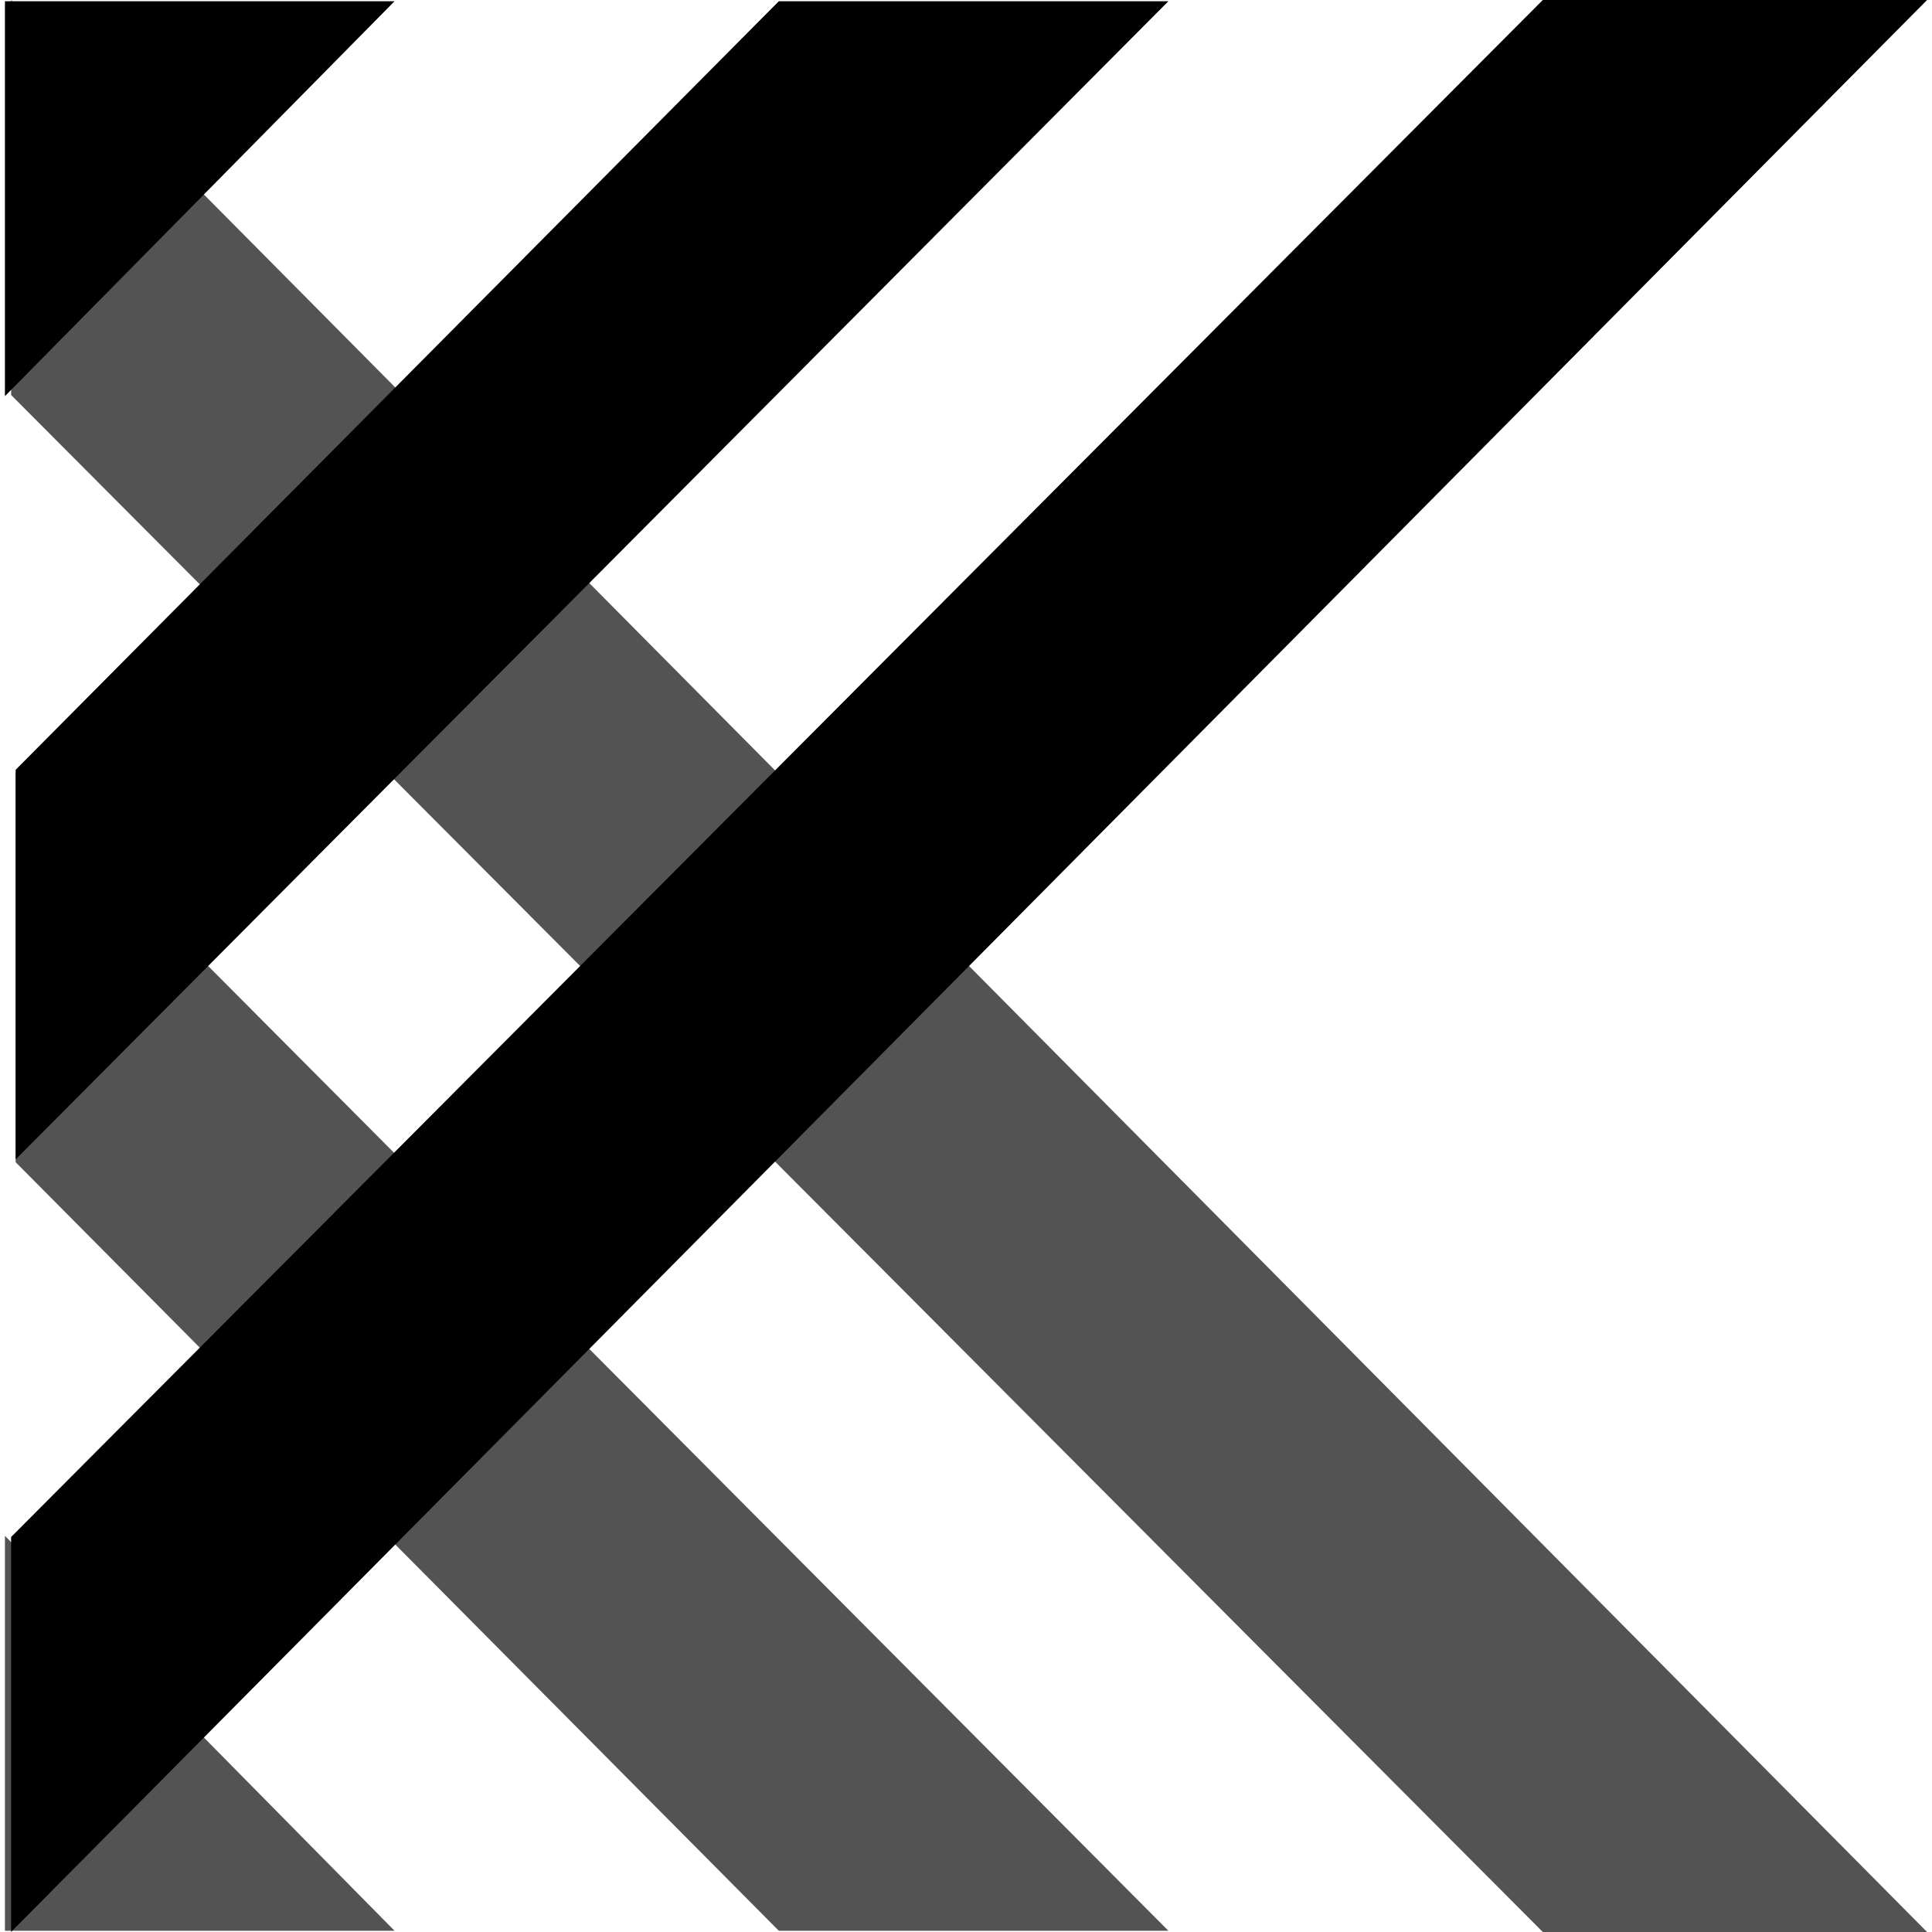
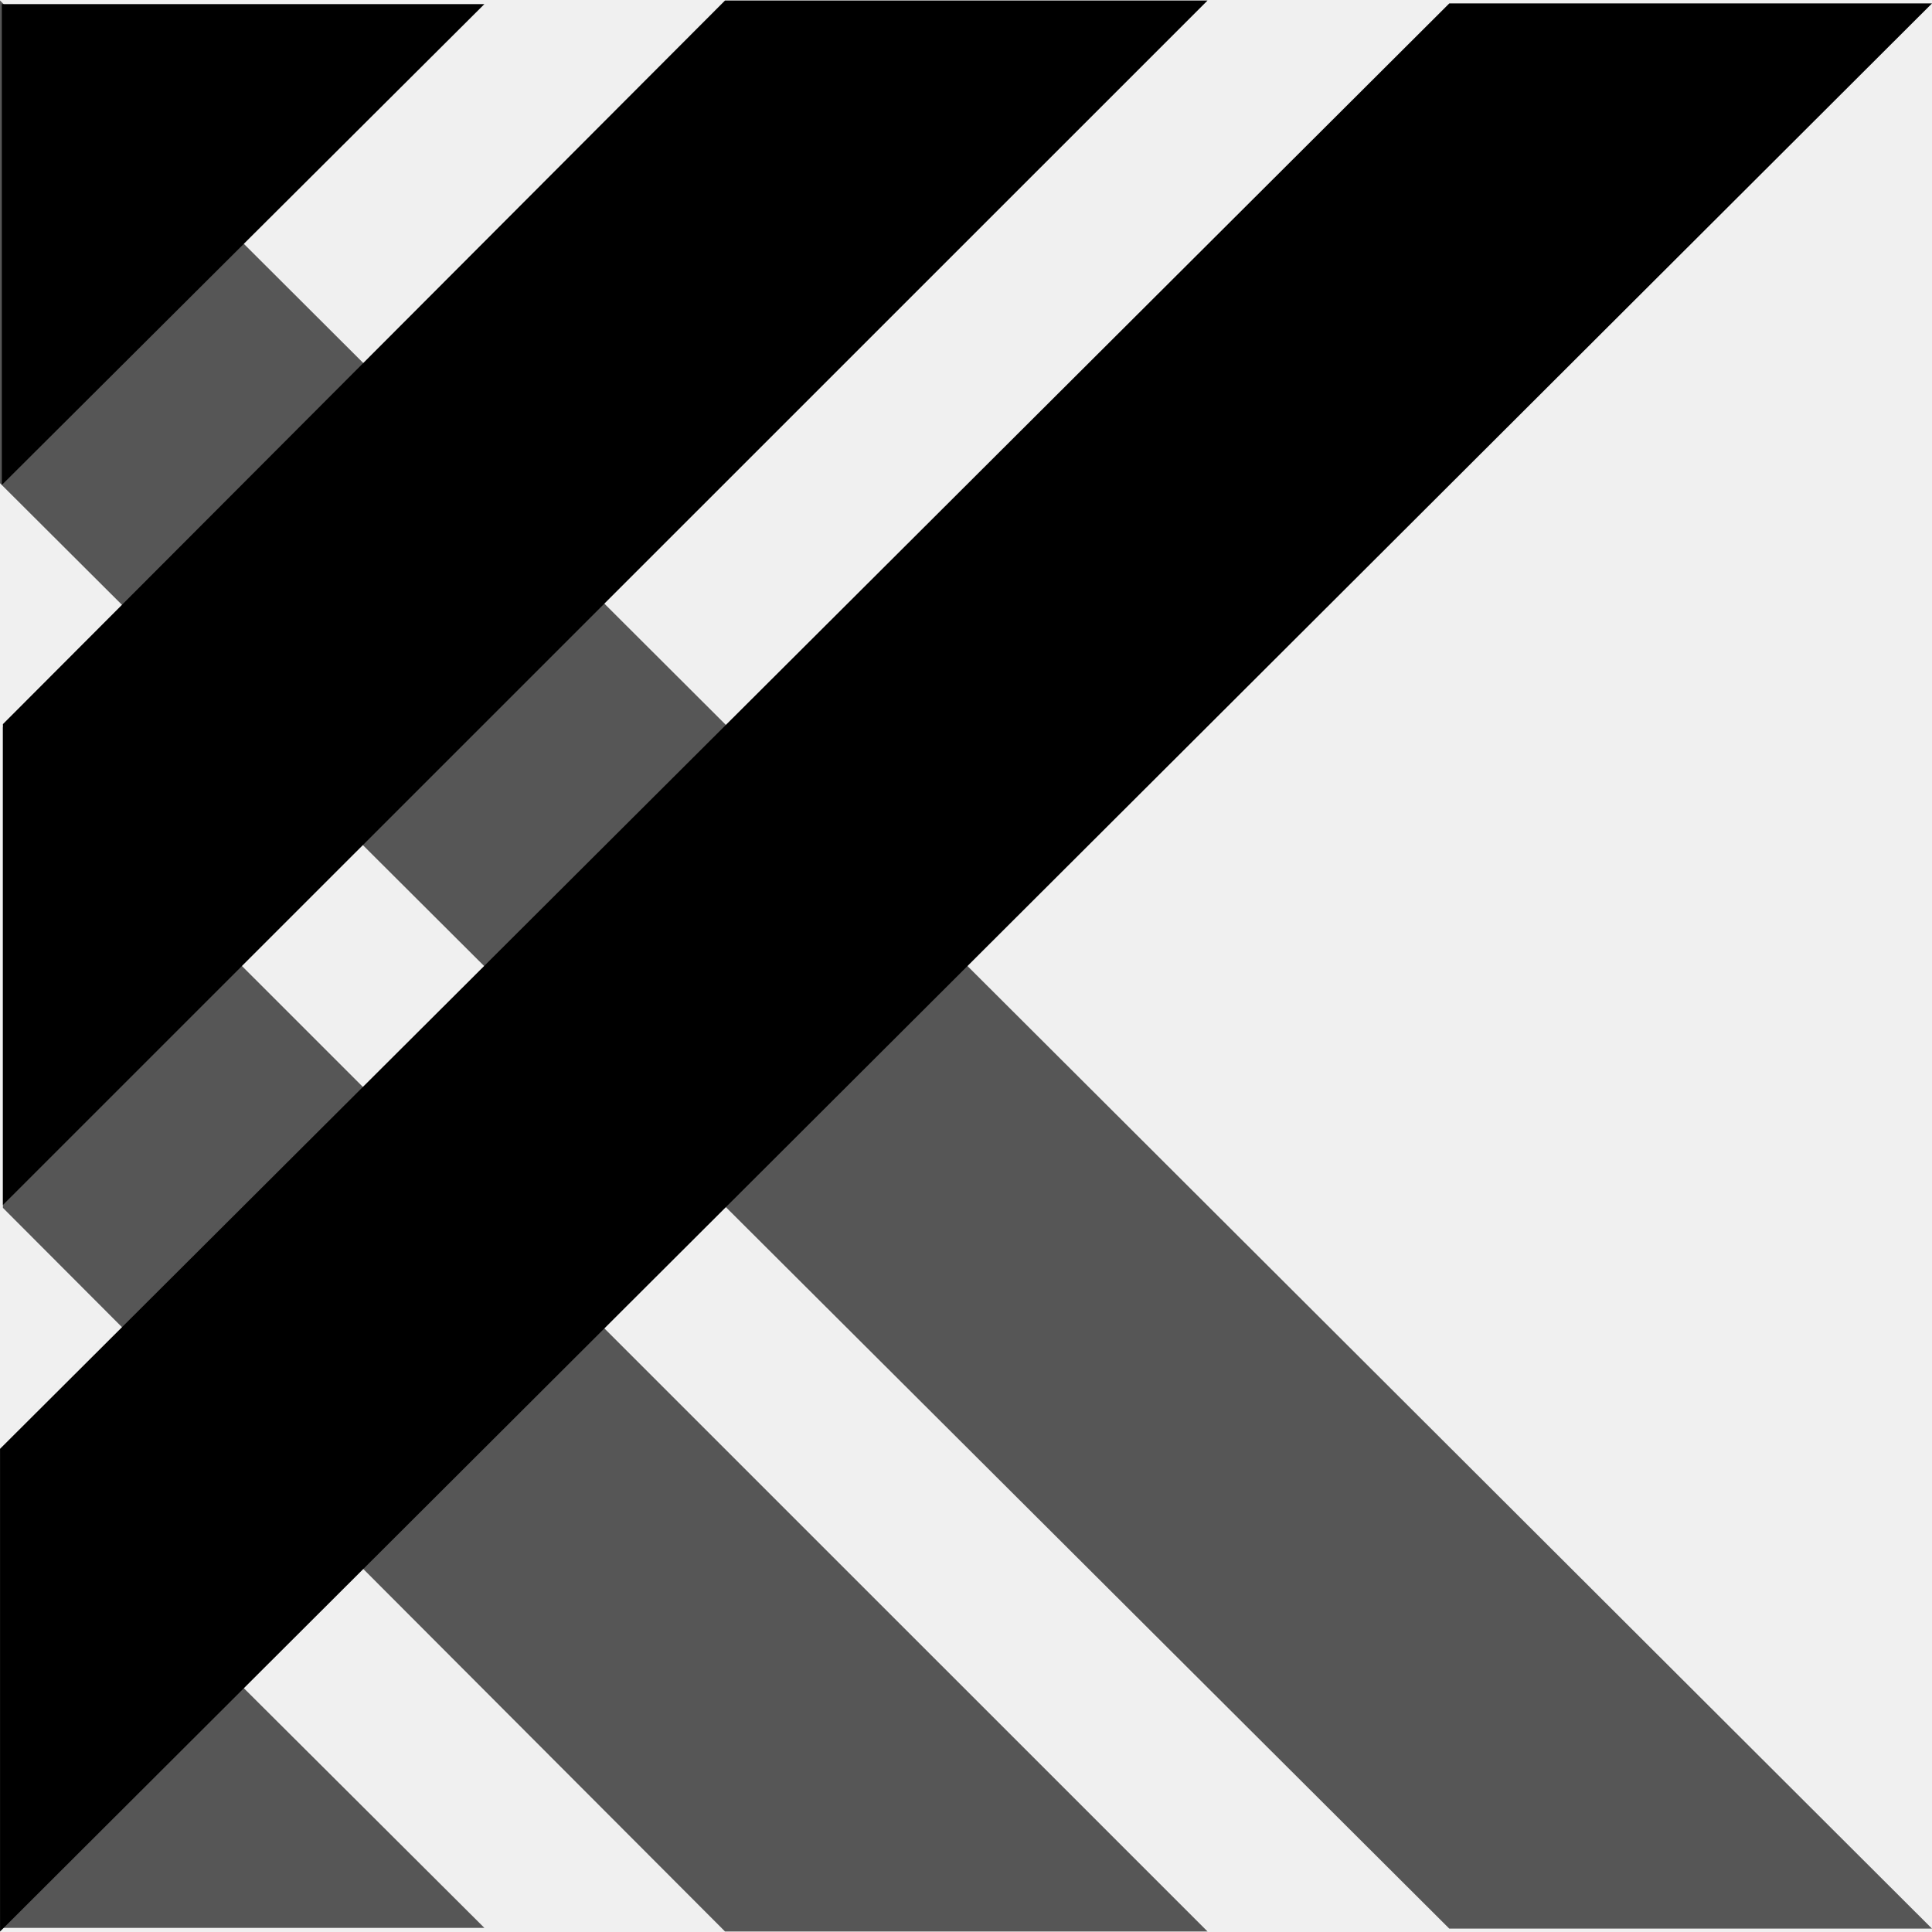
- <svg xmlns="http://www.w3.org/2000/svg" version="1.1" width="100" height="100" viewBox="0,0,20,20">
-   <g transform="translate(-230,-170)">
-     <g data-paper-data="{&quot;isPaintingLayer&quot;:true}" fill-rule="nonzero" stroke-width="0" stroke-linejoin="miter" stroke-miterlimit="10" stroke-dasharray="" stroke-dashoffset="0" style="mix-blend-mode: normal">
-       <path d="M230,190v-20h20v20z" fill="#ffffff" stroke="none" stroke-linecap="butt" />
-       <g stroke="#000000" stroke-linecap="round">
-         <path d="M234.084,189.987h-4.033v-4.088z" data-paper-data="{&quot;index&quot;:null}" fill="#535353" />
-         <path d="M242.095,189.987h-4.033l-7.9,-7.956v-4.033z" data-paper-data="{&quot;index&quot;:null}" fill="#535353" />
-         <path d="M249.949,190h-3.978l-15.856,-15.911v-4.088z" data-paper-data="{&quot;index&quot;:null}" fill="#535353" />
-         <path d="M230.051,174.101v-4.088h4.033z" fill="#000000" />
-         <path d="M242.095,170.013h-4.033l-7.9,7.956v4.033z" fill="#000000" />
-         <path d="M249.949,170h-3.978l-15.856,15.911v4.088z" fill="#000000" />
+ <svg xmlns="http://www.w3.org/2000/svg" version="1.1" width="100" height="100" viewBox="0,0,32.031,32.016">
+   <g transform="translate(-223.9846,-163.9921)">
+     <g data-paper-data="{&quot;isPaintingLayer&quot;:true}" fill-rule="nonzero" stroke="none" stroke-width="0" stroke-linecap="round" stroke-linejoin="miter" stroke-miterlimit="10" stroke-dasharray="" stroke-dashoffset="0" style="mix-blend-mode: normal">
+       <g fill="#565656">
+         <path d="M224.015,187.975v7.972h8z" />
+         <path d="M224.033,176.038v7.972l11.972,11.997h8z" />
+         <path d="M256.015,195.959h-8.003l-24.028,-23.964v-8.003z" />
+       </g>
+       <g fill="#000000">
+         <path d="M224.015,172.025v-7.972h8z" data-paper-data="{&quot;index&quot;:null}" />
+         <path d="M224.033,183.962v-7.972l11.972,-11.997h8z" data-paper-data="{&quot;index&quot;:null}" />
+         <path d="M223.985,196.008v-8.003l24.028,-23.964h8.003z" data-paper-data="{&quot;index&quot;:null}" />
      </g>
    </g>
  </g>
</svg>
